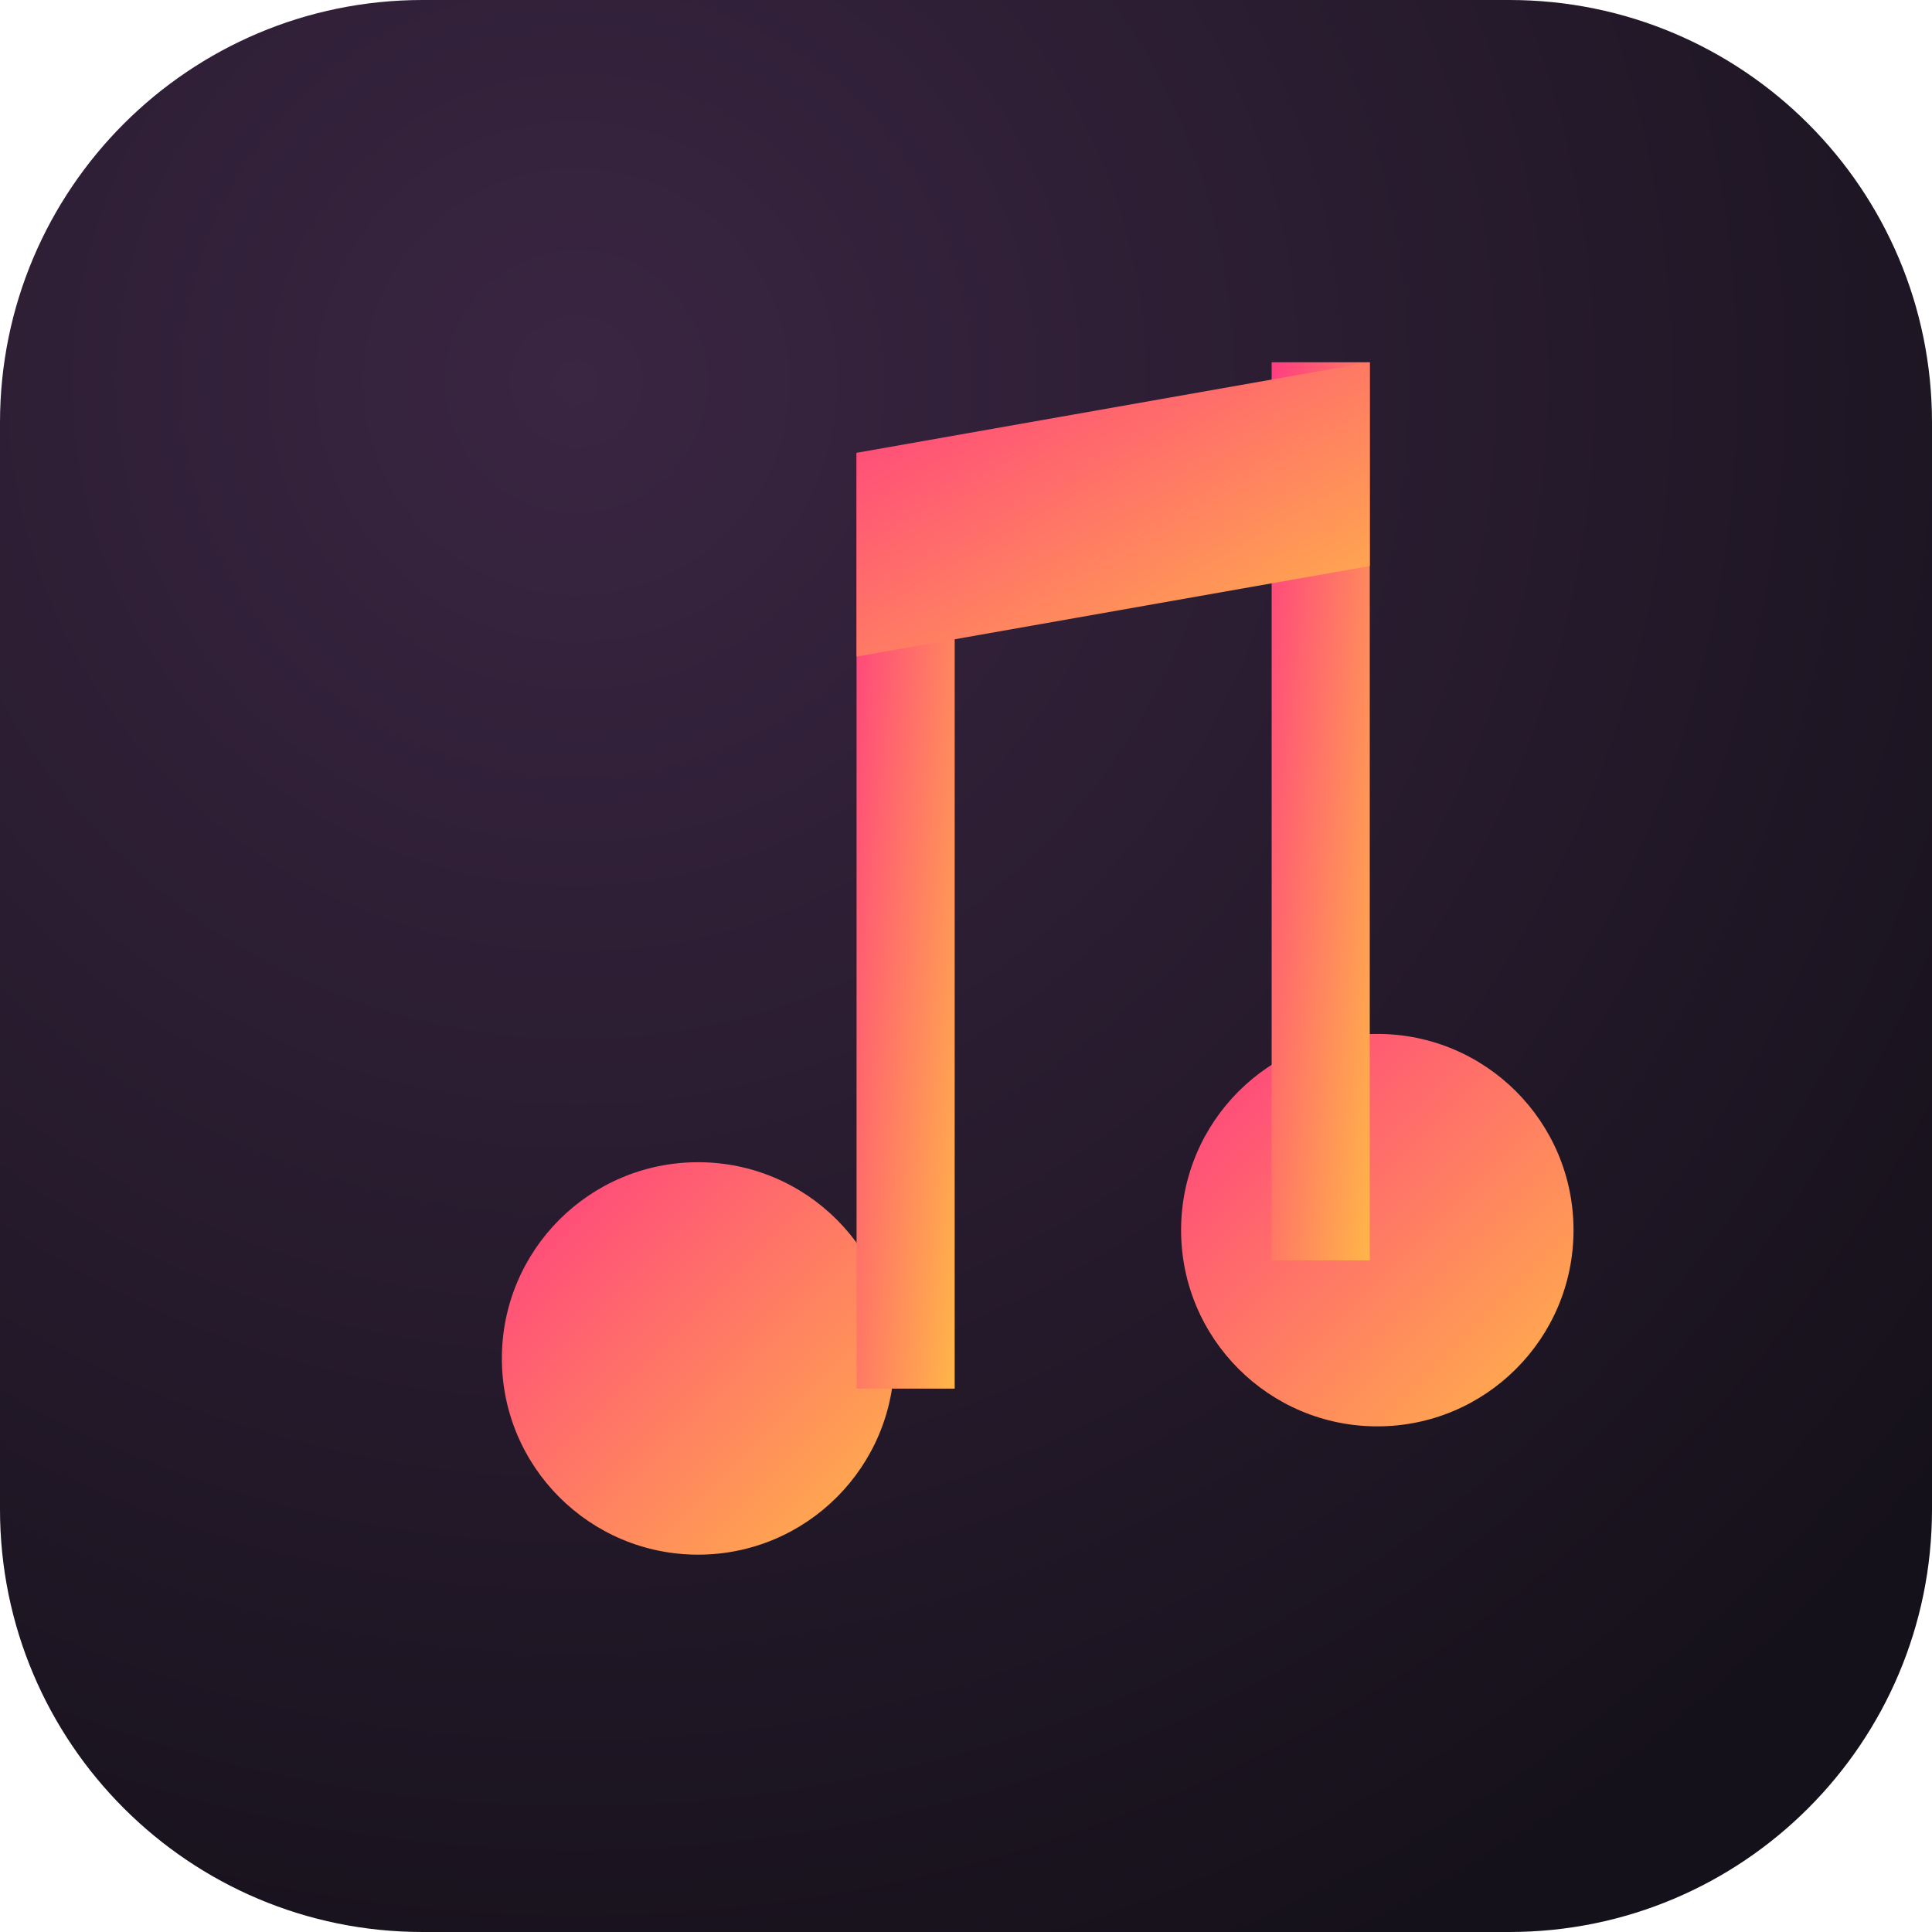
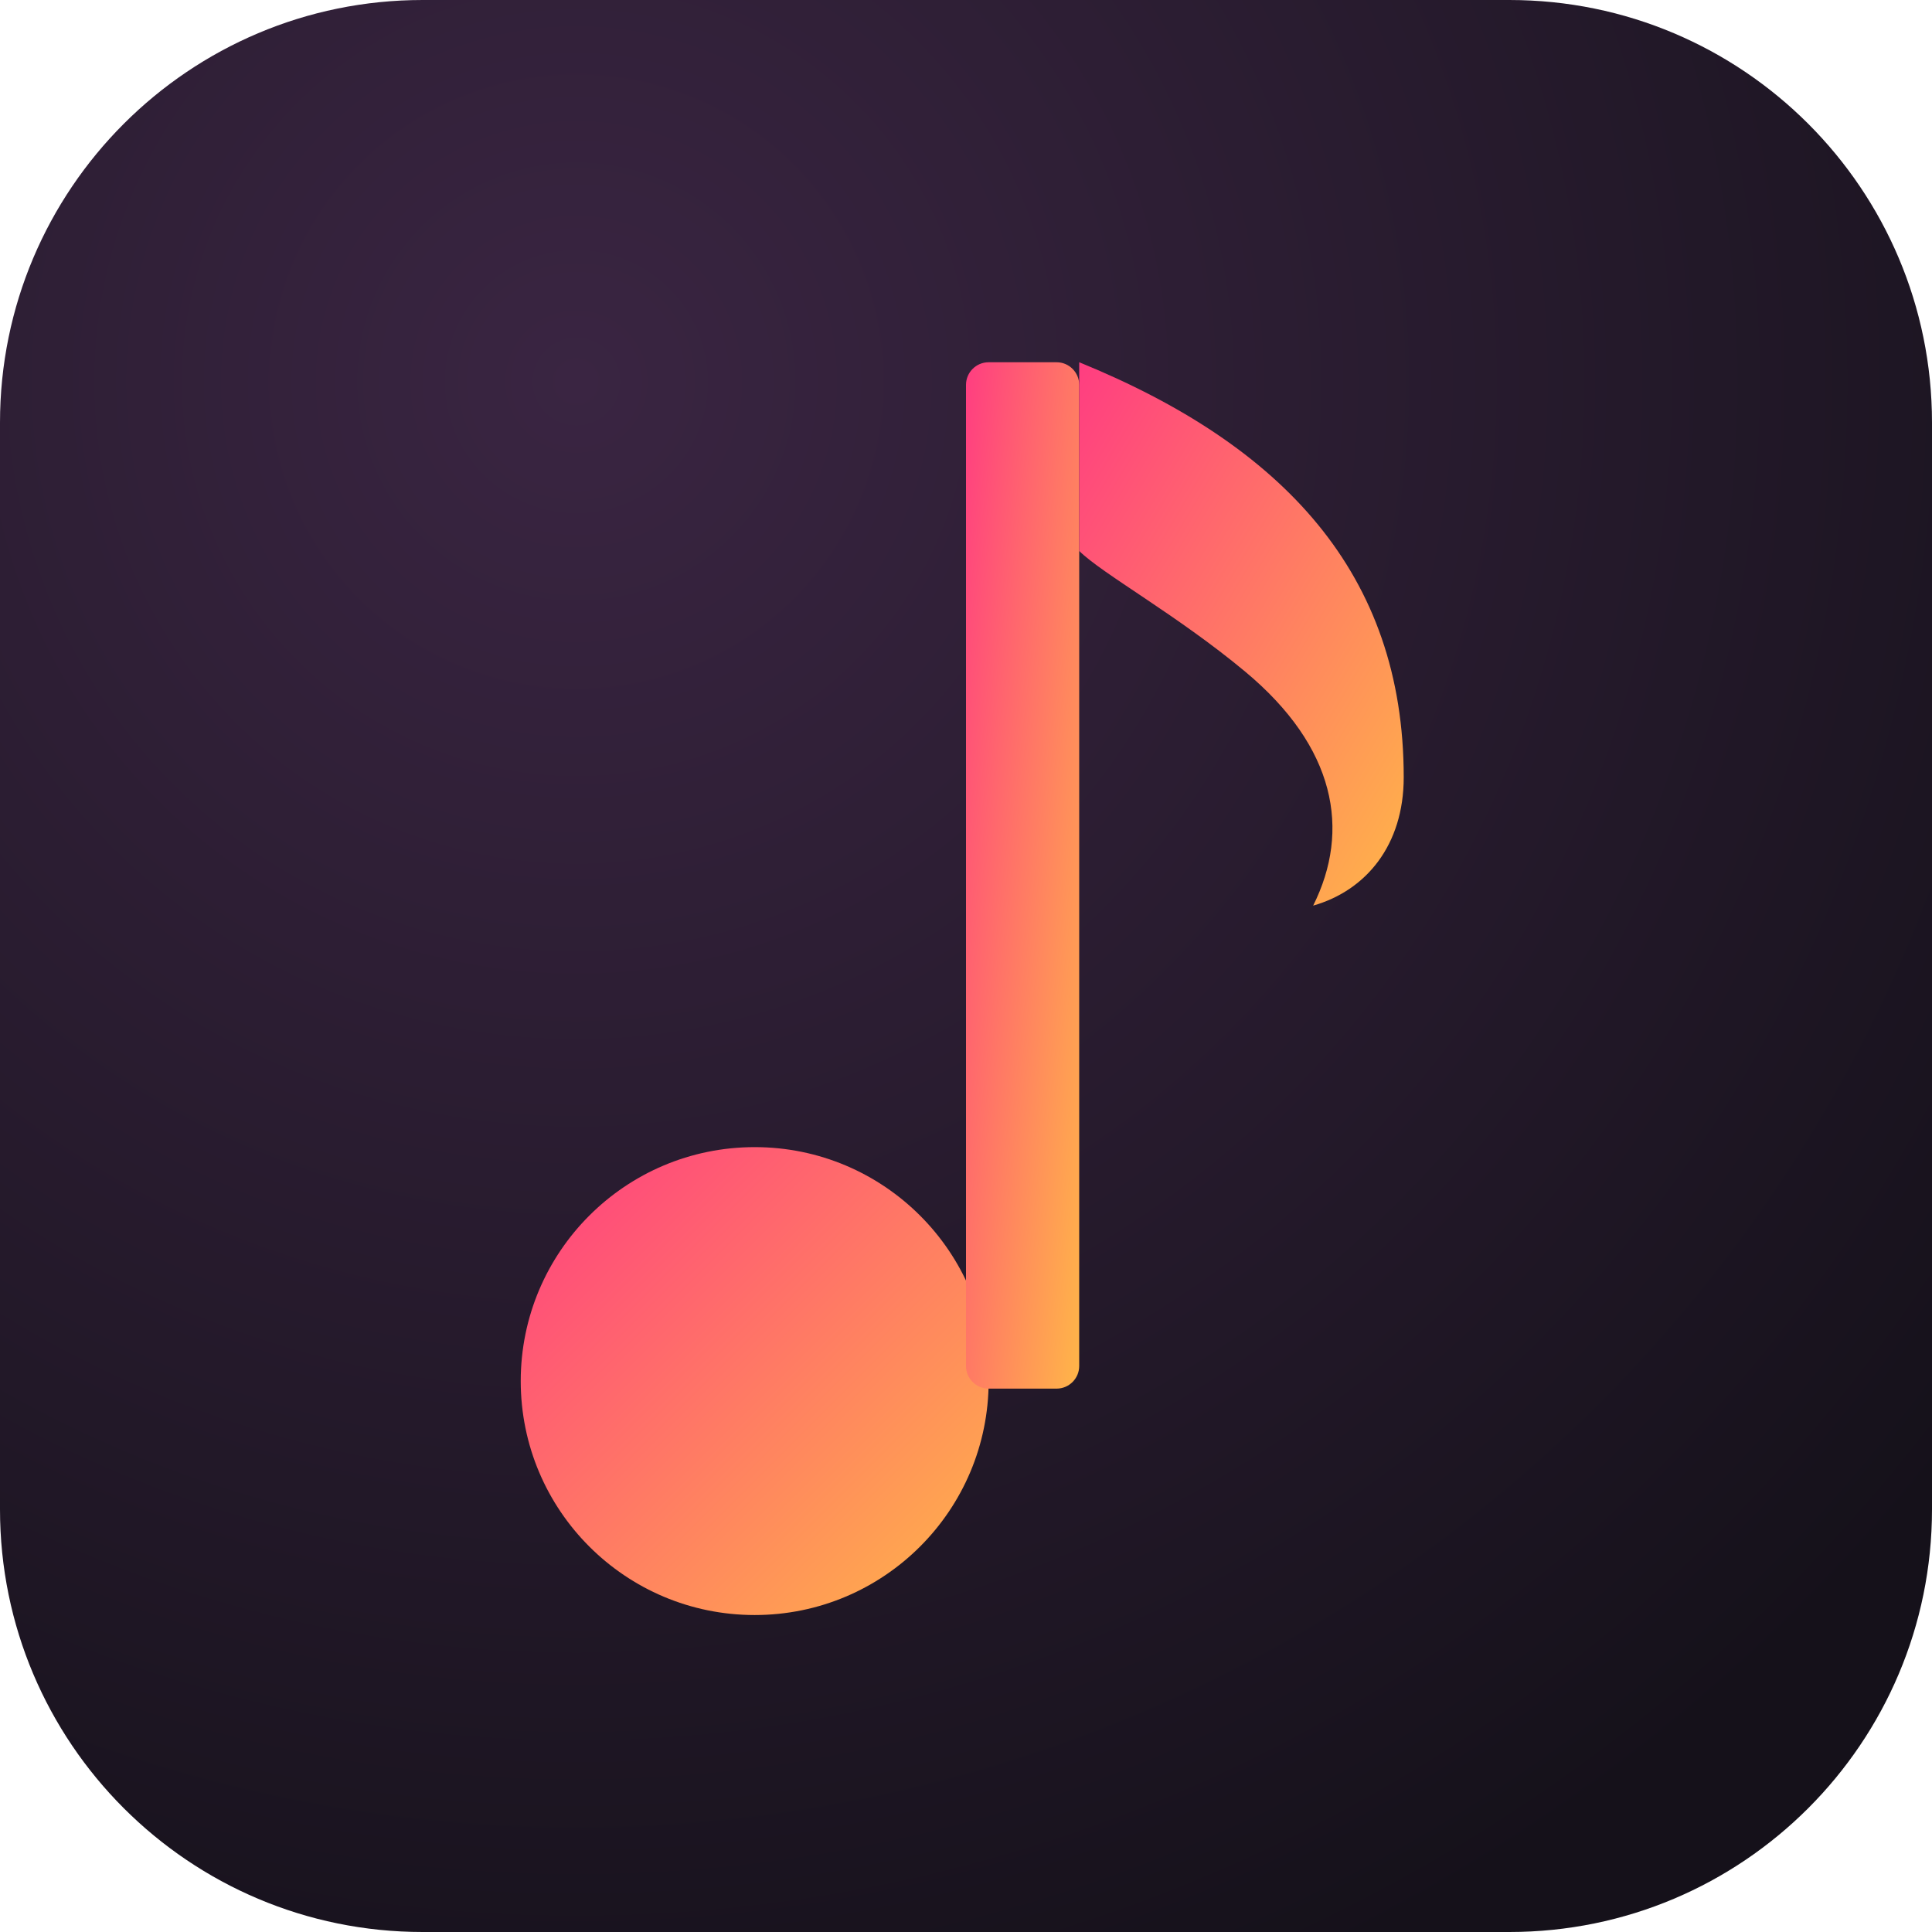
<svg xmlns="http://www.w3.org/2000/svg" viewBox="0 0 512 512">
  <defs>
    <radialGradient id="glow" cx="30%" cy="20%" r="90%">
      <stop offset="0%" stop-color="#3a2542" />
      <stop offset="100%" stop-color="#15111a" />
    </radialGradient>
    <linearGradient id="note" x1="0%" y1="0%" x2="100%" y2="100%">
      <stop offset="0%" stop-color="#ff3d81" />
      <stop offset="100%" stop-color="#ffb648" />
    </linearGradient>
  </defs>
  <rect width="512" height="512" rx="112" fill="url(#glow)" />
  <g fill="url(#note)">
-     <circle cx="185" cy="360" r="52" />
-     <circle cx="365" cy="326" r="52" />
-     <rect x="227" y="120" width="26" height="248" />
-     <rect x="337" y="96" width="26" height="238" />
-     <path d="M227 120 L363 96 L363 150 L227 174 Z" />
+     <circle cx="200" cy="366" r="62" />
+     <rect x="256" y="96" width="30" height="272" rx="6" />
+     <path d="M286 96 C 340 118, 372 152, 372 206 C 372 224, 362 236, 348 240 C 358 220, 354 198, 330 178 C 312 163, 292 152, 286 146 Z" />
  </g>
</svg>
